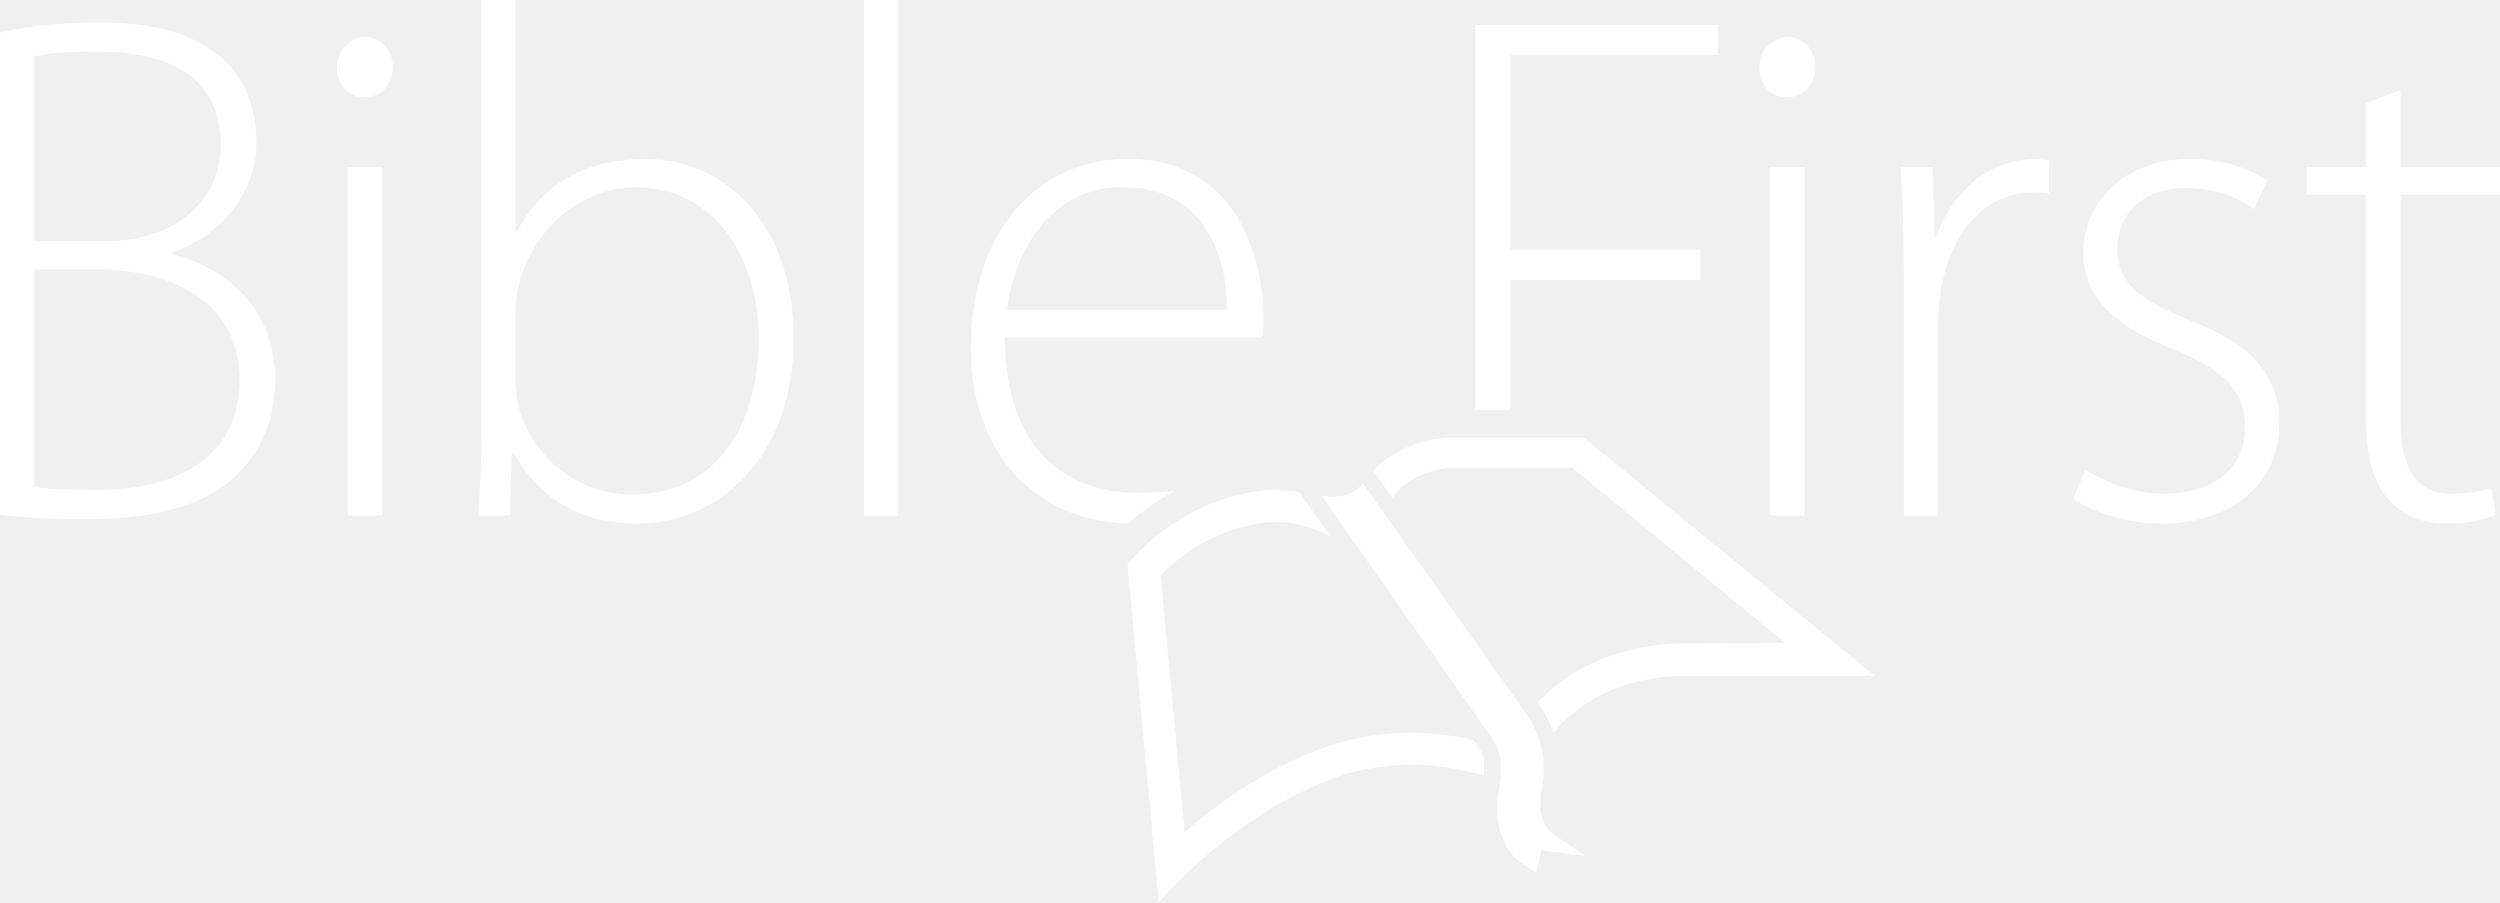
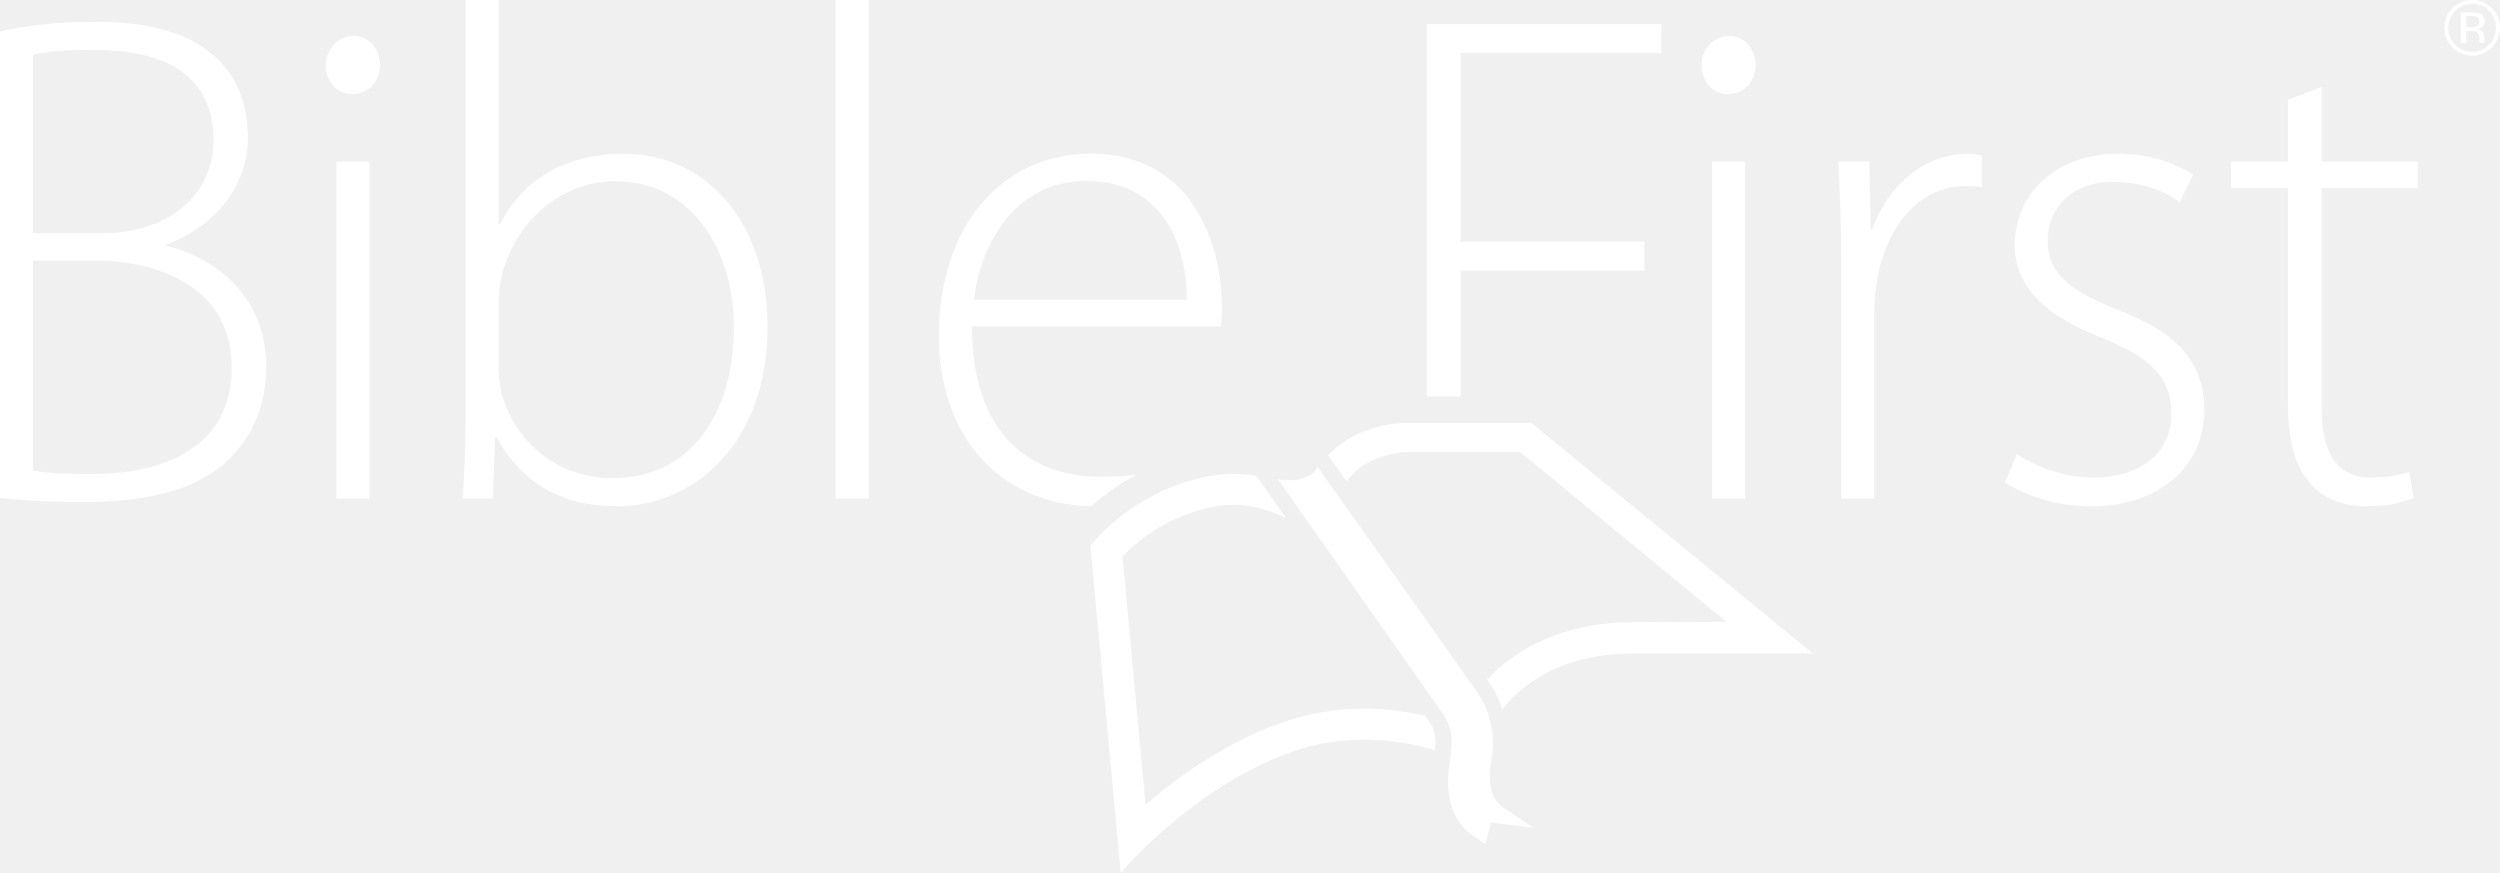
- <svg xmlns="http://www.w3.org/2000/svg" width="1000" height="361" viewBox="0 0 1000 361">
+ <svg xmlns="http://www.w3.org/2000/svg" width="1034" height="361" viewBox="0 0 1034 361">
  <g fill="#FFF" fill-rule="evenodd">
    <path d="M590.445 297.502l-1.059-1.496c-8.514-1.908-17.385-2.9-24.995-2.9-11.589 0-22.797 1.83-33.315 5.438-23.505 8.062-43.503 22.412-57.28 34.323l-9.529-102.763a73.36 73.36 0 0 1 8.89-7.748c9.98-7.394 20.954-11.866 32.618-13.292a36.717 36.717 0 0 1 4.434-.266c9.84 0 18.344 3.772 21.774 5.53l-7.976-11.347-4.322-6.152a55.192 55.192 0 0 0-9.476-.842c-1.952 0-3.954.112-5.989.36-34.27 4.19-53.22 29.44-53.22 29.44l12.533 135.159s30.346-36.098 71.701-50.284c9.966-3.42 19.916-4.744 29.16-4.744 11.098 0 21.183 1.91 29.075 4.398.724-6.495-.427-9.387-3.024-12.814M633.451 175h-53.239s-18.475-.065-30.926 13.332l1.127 1.556 6.531 9.196c2.664-3.605 6.237-6.731 10.791-8.74 6.293-2.774 12.148-3.344 12.56-3.344H628.814l85.184 70.134c-14.528.012-29.826.192-38.214.192-30.66 0-49.547 11.924-60.729 23.63l.433.653c.765 1.019 3.727 5.232 5.847 11.643 9.504-11.62 26.055-22.956 54.464-22.956 19.216 0 74.025.014 74.025.014L633.451 175z" />
    <path d="M622.092 334.27c-5.373-3.579-7.082-10.146-5.226-20.075 2.984-15.949-5.462-27.44-6.226-28.439l-65.624-92.595c-2.212 4.053-7.877 6.542-16.446 5.067l67.247 95.65.054.075c4.46 5.887 5.42 11.136 3.803 20.8-3.056 18.26 3.628 26.972 9.773 31.066l4.95 3.298 2.22-8.919 17.664 2.192-12.19-8.12z" />
    <g>
-       <path d="M13.65 194.601c5.81 1.161 13.943 1.452 24.108 1.452 29.916 0 58.09-10.746 58.09-44.148 0-30.787-26.431-44.148-57.51-44.148H13.652V194.6zm0-98.171h28.756c28.173 0 45.89-16.556 45.89-38.34 0-27.593-20.622-37.468-49.666-37.468-13.07 0-20.622.872-24.98 2.034v73.773zM0 13.07c10.747-2.614 24.688-4.066 39.21-4.066 24.399 0 40.373 5.228 51.41 15.975 7.842 8.133 11.908 18.589 11.908 32.24 0 20.04-14.231 36.887-33.691 43.857v.582c16.265 3.775 41.243 18.007 41.243 49.956 0 15.975-5.518 28.174-14.522 37.468-12.78 13.362-33.983 18.589-61.575 18.589-15.104 0-26.432-.871-33.983-1.742V13.07zM139.123 206.219h13.651V66.804h-13.651v139.415zm18.008-179.207c0 6.39-4.357 11.908-11.618 11.908-6.39 0-10.747-5.518-10.747-11.908s4.938-12.199 11.328-12.199c6.68 0 11.037 5.518 11.037 12.199zM206.217 152.486c0 3.195.58 6.68 1.162 10.166 6.099 21.202 24.107 35.144 45.89 35.144 31.95 0 50.249-26.14 50.249-62.447 0-31.949-17.427-60.413-49.086-60.413-20.332 0-39.792 14.232-46.472 37.467-.871 3.486-1.743 7.262-1.743 12.2v27.883zM192.566 0h13.65v92.653h.582c9.294-18.008 26.43-29.045 51.12-29.045 35.144 0 59.54 29.336 59.54 71.451 0 49.666-31.658 74.355-62.155 74.355-22.364 0-38.92-9.004-49.957-28.464h-.581l-.871 25.268h-12.49c.58-9.875 1.162-22.074 1.162-32.53V0zM345.63 206.219h13.651V0H345.63v206.219zM708.101 206.219h13.651V66.804h-13.651v139.415zM726.11 27.012c0 6.39-4.358 11.908-11.618 11.908-6.391 0-10.747-5.518-10.747-11.908s4.937-12.199 11.328-12.199c6.679 0 11.037 5.518 11.037 12.199zM761.544 108.628c0-13.941-.58-28.464-1.162-41.824h12.78l.581 28.173h.581c6.1-17.427 20.621-31.37 39.791-31.37 1.743 0 3.777.292 5.52.583v13.36c-2.034-.581-4.068-.581-6.682-.581-19.17 0-32.82 16.556-36.596 38.92-.58 4.067-1.162 8.714-1.162 13.36v76.97h-13.65v-97.591zM834.157 187.92c7.552 4.648 18.879 9.586 31.369 9.586 22.073 0 32.53-11.908 32.53-26.431 0-15.394-9.295-23.527-29.336-31.66-22.945-8.713-35.434-21.202-35.434-38.048 0-20.041 15.684-37.76 42.986-37.76 12.78 0 23.527 3.777 30.788 8.715l-5.518 11.328c-4.648-3.486-13.652-8.423-27.593-8.423-17.718 0-27.012 11.327-27.012 24.107 0 14.523 9.875 20.912 28.754 28.754 22.655 8.714 36.016 20.04 36.016 41.244 0 23.817-18.588 40.082-47.053 40.082-13.65 0-26.141-4.066-35.434-9.875l4.937-11.618zM960.208 36.016v30.788H1000V77.84h-39.792v90.62c0 17.717 5.52 29.045 20.332 29.045 7.262 0 12.489-1.162 15.976-2.324l1.742 10.747c-4.649 2.033-11.038 3.485-19.46 3.485-10.167 0-18.59-3.485-23.818-10.166-6.39-7.26-8.712-18.878-8.712-33.111V77.84H922.74V66.804h23.528v-25.56l13.94-5.228zM604.12 163.946v-52h76v-12h-76v-78h83v-12h-97v154h14zM449.318 74.86c33.692 0 41.824 30.086 41.534 49.086h-88.006c2.324-21 15.684-49.086 46.472-49.086m20.64 121.503c-4.283.536-9.174.796-14.831.796-28.754 0-53.152-17.213-53.152-62.213h102.819c.58-2 .58-4.59.58-8.367 0-20.04-8.713-62.999-54.313-62.999-36.016 0-62.738 29.06-62.738 75.531 0 40.24 24.118 69.268 62.98 70.268a100.941 100.941 0 0 1 18.656-13.016" />
+       <path d="M13.65 194.601c5.81 1.161 13.943 1.452 24.108 1.452 29.916 0 58.09-10.746 58.09-44.148 0-30.787-26.431-44.148-57.51-44.148H13.652V194.6zm0-98.171h28.756c28.173 0 45.89-16.556 45.89-38.34 0-27.593-20.622-37.468-49.666-37.468-13.07 0-20.622.872-24.98 2.034v73.773zM0 13.07c10.747-2.614 24.688-4.066 39.21-4.066 24.399 0 40.373 5.228 51.41 15.975 7.842 8.133 11.908 18.589 11.908 32.24 0 20.04-14.231 36.887-33.691 43.857v.582c16.265 3.775 41.243 18.007 41.243 49.956 0 15.975-5.518 28.174-14.522 37.468-12.78 13.362-33.983 18.589-61.575 18.589-15.104 0-26.432-.871-33.983-1.742V13.07zM139.123 206.219h13.651V66.804h-13.651v139.415zm18.008-179.207c0 6.39-4.357 11.908-11.618 11.908-6.39 0-10.747-5.518-10.747-11.908s4.938-12.199 11.328-12.199c6.68 0 11.037 5.518 11.037 12.199zM206.217 152.486c0 3.195.58 6.68 1.162 10.166 6.099 21.202 24.107 35.144 45.89 35.144 31.95 0 50.249-26.14 50.249-62.447 0-31.949-17.427-60.413-49.086-60.413-20.332 0-39.792 14.232-46.472 37.467-.871 3.486-1.743 7.262-1.743 12.2v27.883zM192.566 0h13.65v92.653h.582c9.294-18.008 26.43-29.045 51.12-29.045 35.144 0 59.54 29.336 59.54 71.451 0 49.666-31.658 74.355-62.155 74.355-22.364 0-38.92-9.004-49.957-28.464h-.581l-.871 25.268h-12.49c.58-9.875 1.162-22.074 1.162-32.53V0zM345.63 206.219h13.651V0H345.63zM708.101 206.219h13.651V66.804h-13.651v139.415zM726.11 27.012c0 6.39-4.358 11.908-11.618 11.908-6.391 0-10.747-5.518-10.747-11.908s4.937-12.199 11.328-12.199c6.679 0 11.037 5.518 11.037 12.199zM761.544 108.628c0-13.941-.58-28.464-1.162-41.824h12.78l.581 28.173h.581c6.1-17.427 20.621-31.37 39.791-31.37 1.743 0 3.777.292 5.52.583v13.36c-2.034-.581-4.068-.581-6.682-.581-19.17 0-32.82 16.556-36.596 38.92-.58 4.067-1.162 8.714-1.162 13.36v76.97h-13.65v-97.591zM834.157 187.92c7.552 4.648 18.879 9.586 31.369 9.586 22.073 0 32.53-11.908 32.53-26.431 0-15.394-9.295-23.527-29.336-31.66-22.945-8.713-35.434-21.202-35.434-38.048 0-20.041 15.684-37.76 42.986-37.76 12.78 0 23.527 3.777 30.788 8.715l-5.518 11.328c-4.648-3.486-13.652-8.423-27.593-8.423-17.718 0-27.012 11.327-27.012 24.107 0 14.523 9.875 20.912 28.754 28.754 22.655 8.714 36.016 20.04 36.016 41.244 0 23.817-18.588 40.082-47.053 40.082-13.65 0-26.141-4.066-35.434-9.875l4.937-11.618zM960.208 36.016v30.788H1000V77.84h-39.792v90.62c0 17.717 5.52 29.045 20.332 29.045 7.262 0 12.489-1.162 15.976-2.324l1.742 10.747c-4.649 2.033-11.038 3.485-19.46 3.485-10.167 0-18.59-3.485-23.818-10.166-6.39-7.26-8.712-18.878-8.712-33.111V77.84H922.74V66.804h23.528v-25.56l13.94-5.228zM604.12 163.946v-52h76v-12h-76v-78h83v-12h-97v154zM449.318 74.86c33.692 0 41.824 30.086 41.534 49.086h-88.006c2.324-21 15.684-49.086 46.472-49.086m20.64 121.503c-4.283.536-9.174.796-14.831.796-28.754 0-53.152-17.213-53.152-62.213h102.819c.58-2 .58-4.59.58-8.367 0-20.04-8.713-62.999-54.313-62.999-36.016 0-62.738 29.06-62.738 75.531 0 40.24 24.118 69.268 62.98 70.268a100.941 100.941 0 0 1 18.656-13.016" />
    </g>
+     <path d="M1015.478 4.462c-1.92 1.932-2.88 4.265-2.88 7 0 2.755.954 5.104 2.864 7.046 1.921 1.941 4.254 2.912 7 2.912 2.745 0 5.078-.97 6.999-2.912 1.92-1.942 2.88-4.29 2.88-7.046 0-2.735-.96-5.068-2.88-7-1.932-1.941-4.265-2.912-7-2.912-2.724 0-5.052.97-6.983 2.912zm15.126 15.157c-2.245 2.255-4.959 3.382-8.142 3.382-3.184 0-5.893-1.127-8.127-3.382-2.223-2.244-3.335-4.963-3.335-8.157 0-3.163 1.122-5.867 3.366-8.111C1016.6 1.117 1019.3 0 1022.462 0c3.183 0 5.897 1.117 8.142 3.35 2.244 2.235 3.366 4.938 3.366 8.112 0 3.183-1.122 5.902-3.366 8.157zm-5.974-12.51c-.558-.314-1.453-.47-2.685-.47h-1.895v4.572h2.004c.94 0 1.644-.094 2.114-.282.867-.344 1.3-1.002 1.3-1.973 0-.918-.28-1.534-.838-1.847zm-2.388-1.989c1.566 0 2.714.151 3.445.454 1.305.543 1.957 1.608 1.957 3.194 0 1.128-.412 1.958-1.237 2.49-.438.282-1.049.485-1.832.61.992.157 1.717.57 2.177 1.238.459.668.689 1.32.689 1.957v.924c0 .292.01.605.031.94.02.333.057.552.11.657l.078.156h-2.083l-.03-.125a3.059 3.059 0 0 1-.032-.14l-.047-.408v-1.002c0-1.461-.397-2.427-1.19-2.897-.47-.271-1.295-.407-2.474-.407h-1.754v4.98h-2.223V5.12h4.415z" />
  </g>
</svg>
